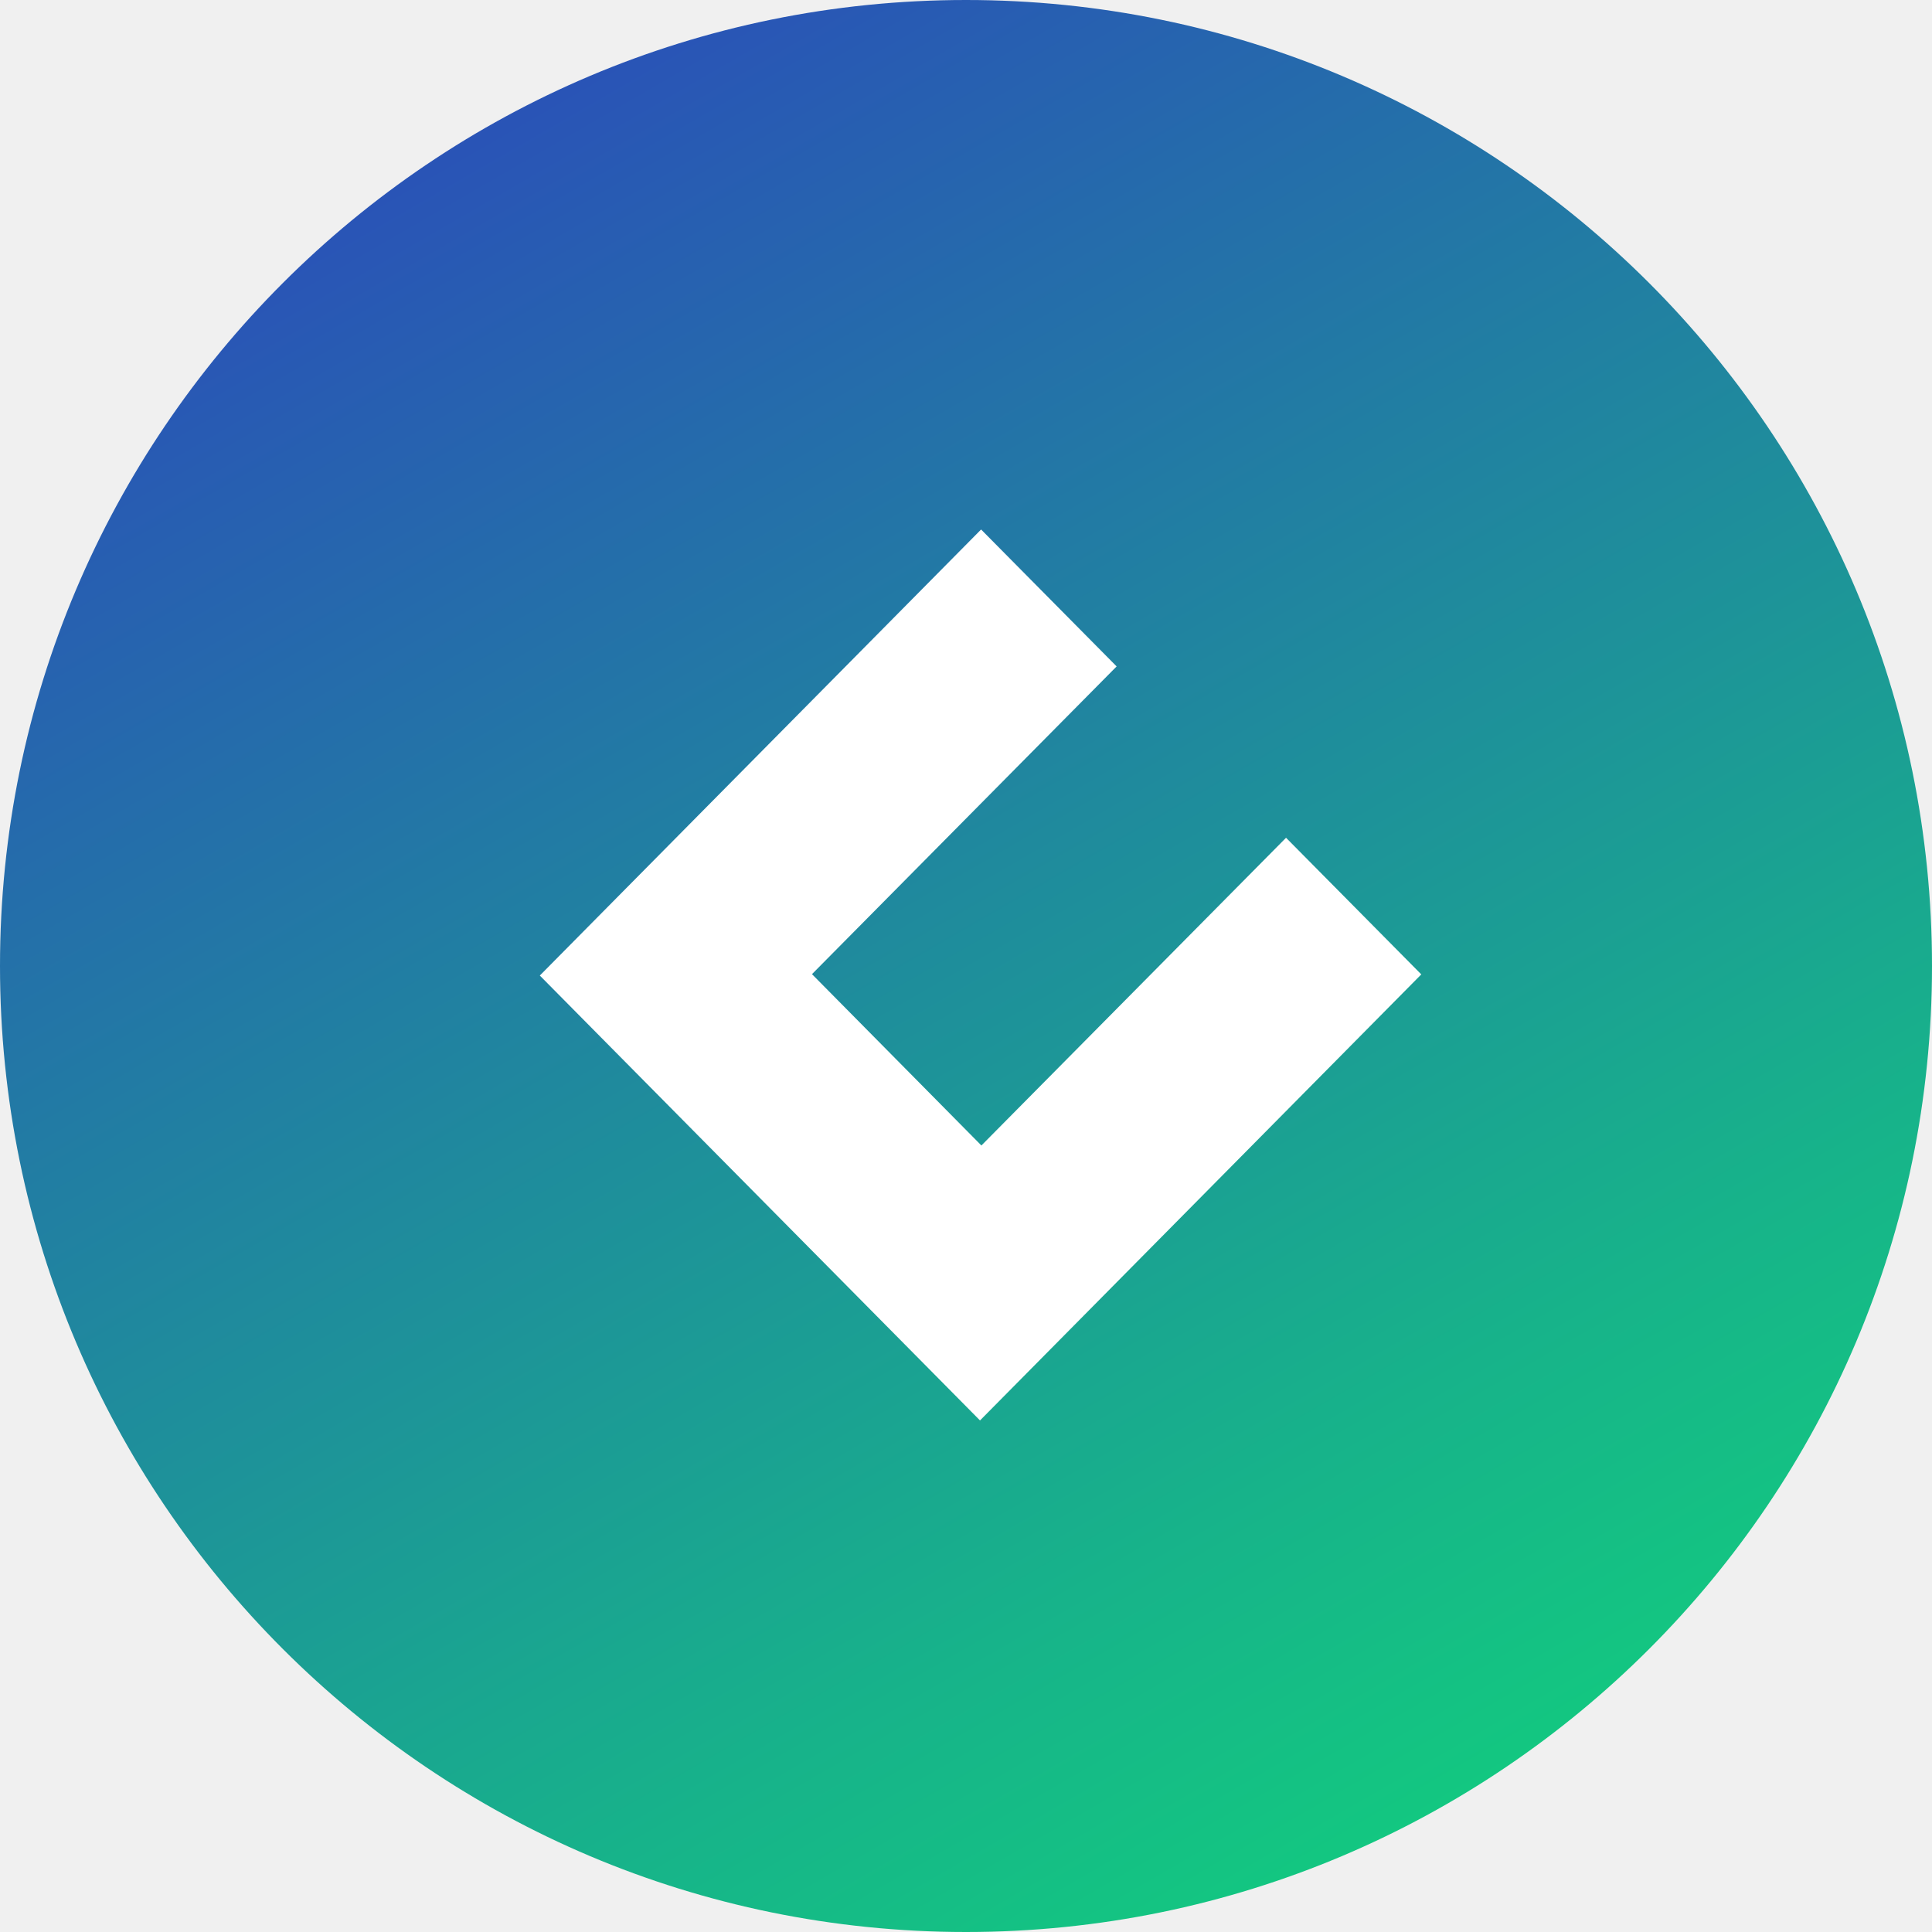
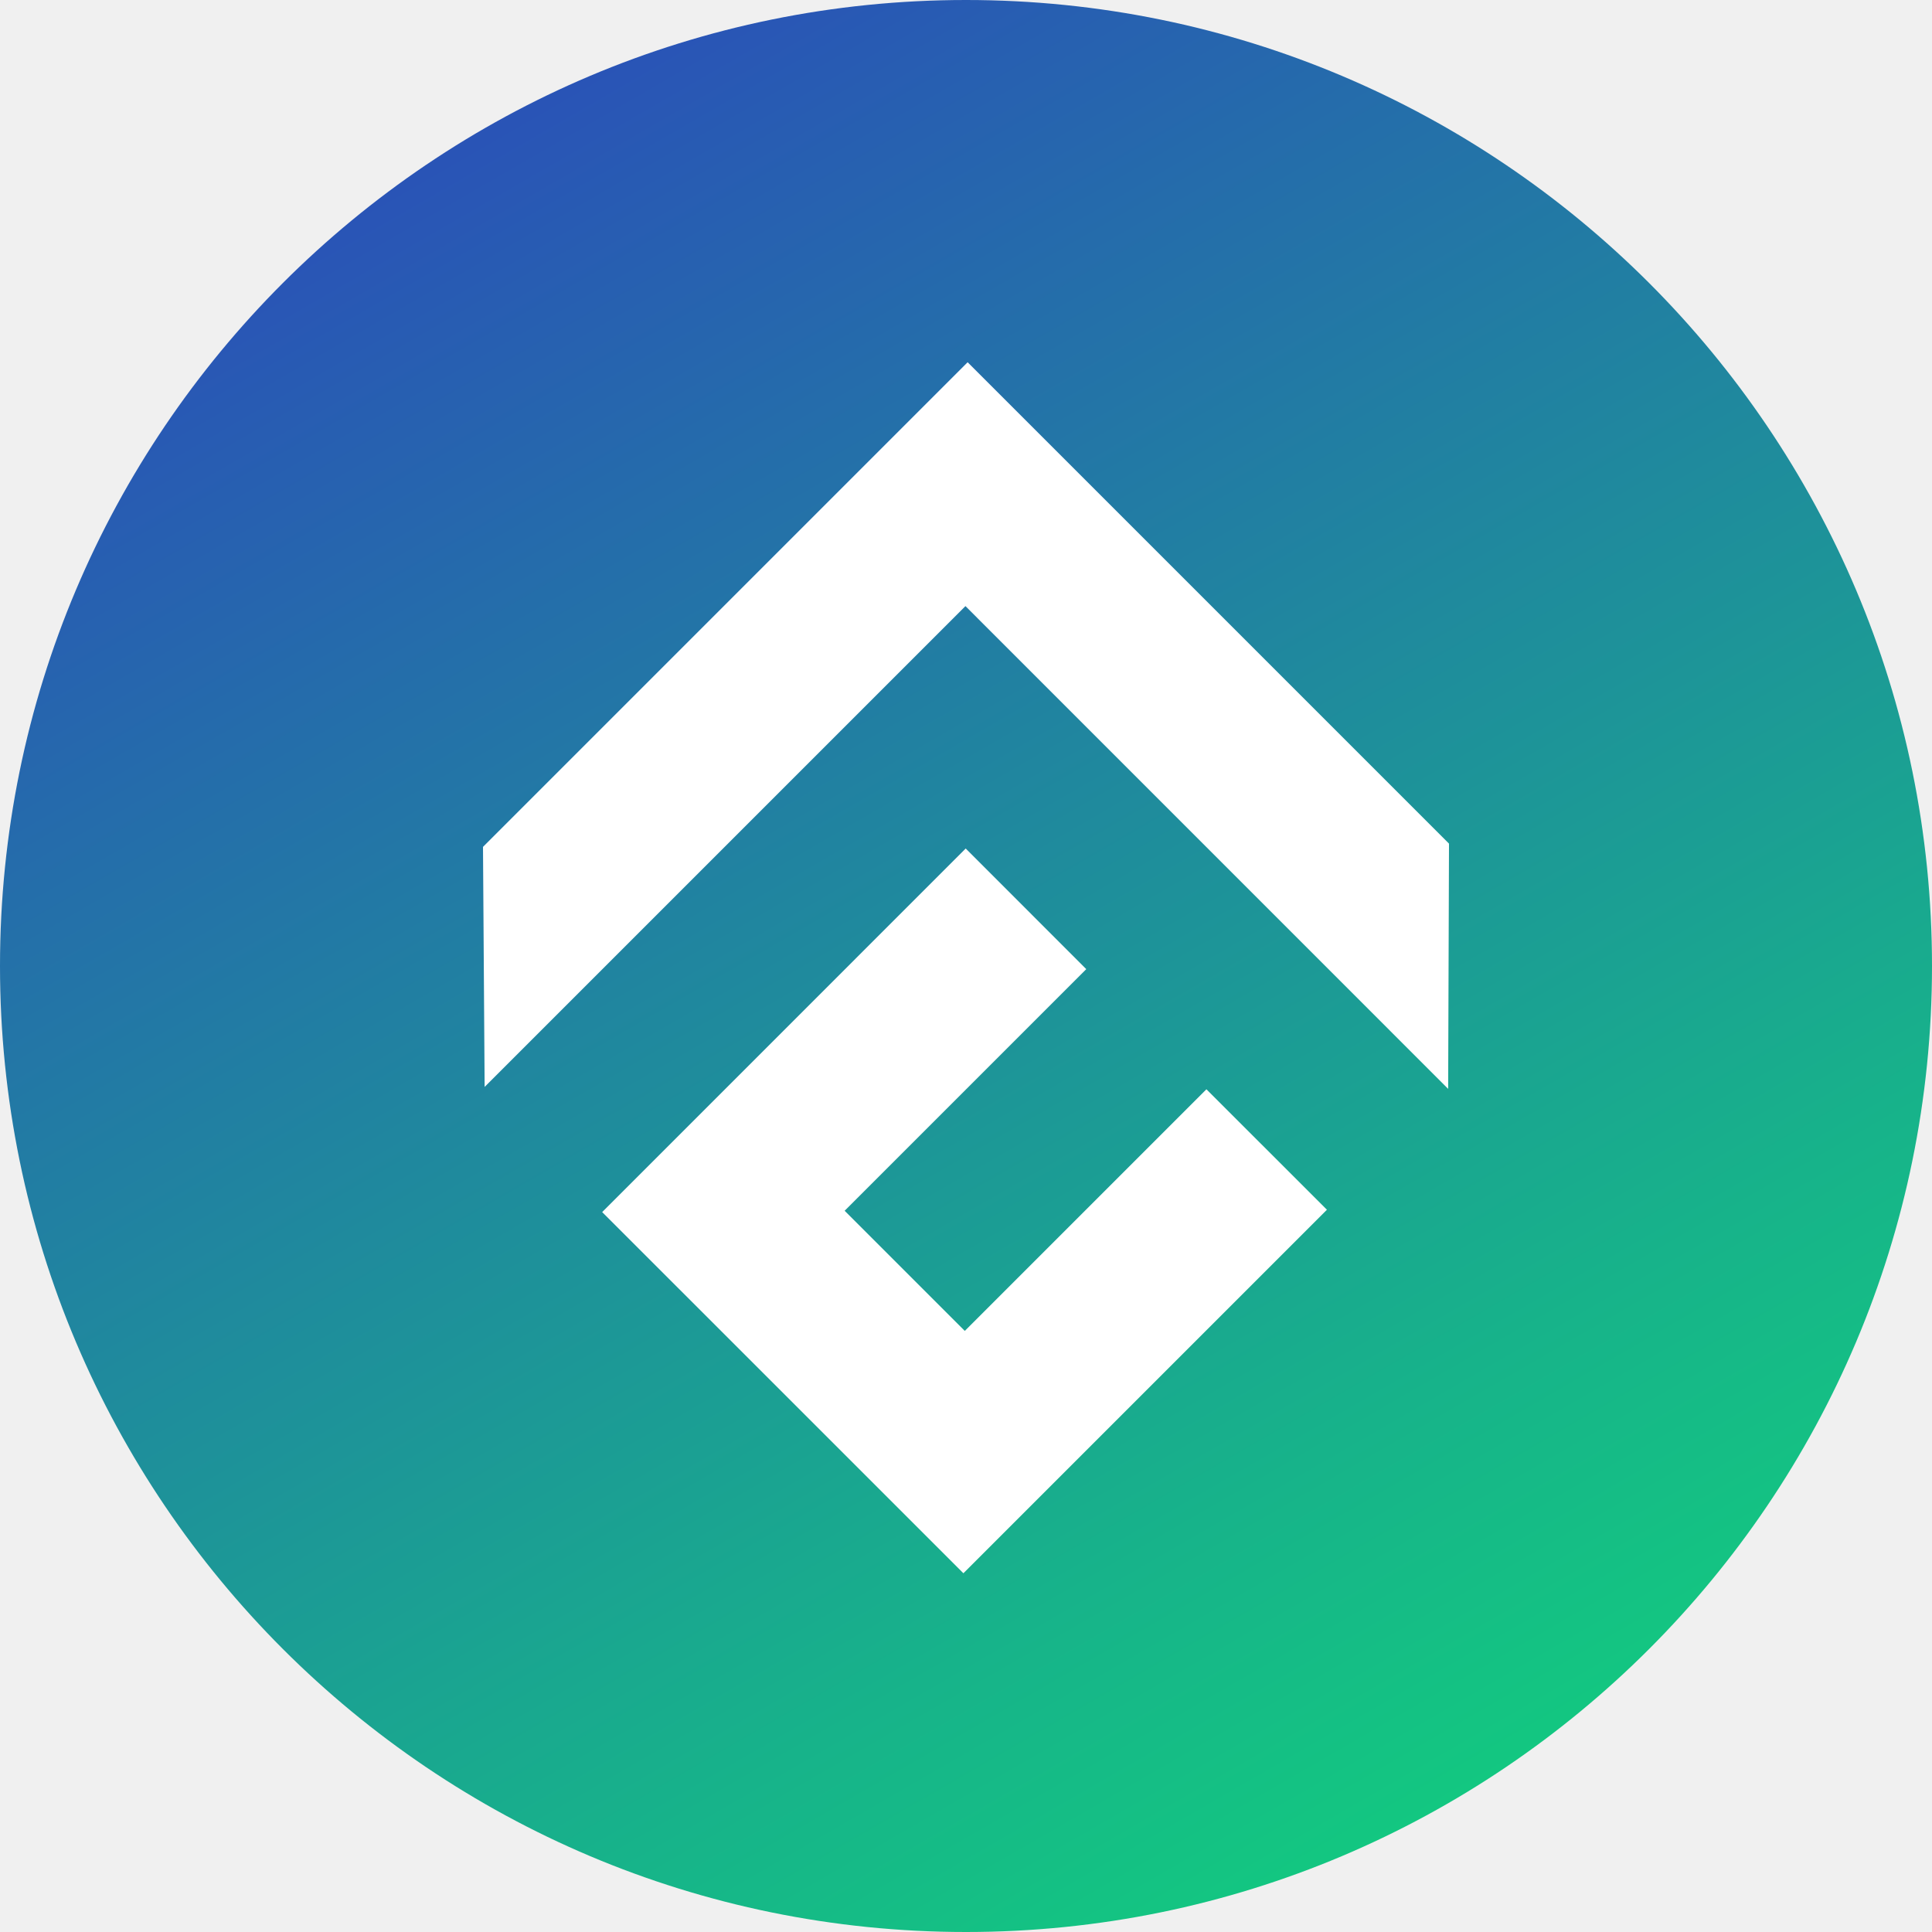
<svg xmlns="http://www.w3.org/2000/svg" width="32" height="32" viewBox="0 0 32 32" fill="none">
-   <mask id="mask0_10400_15489" style="mask-type:alpha" maskUnits="userSpaceOnUse" x="0" y="0" width="32" height="32">
+   <mask id="mask0_11370_13362" style="mask-type:alpha" maskUnits="userSpaceOnUse" x="0" y="0" width="32" height="32">
    <circle cx="16" cy="16" r="16" fill="#C4C4C4" />
  </mask>
-   <g mask="url(#mask0_10400_15489)">
-     <path d="M32.399 0H0V32.399H32.399V0Z" fill="url(#paint0_linear_10400_15489)" />
-     <path d="M21.301 13.876L16.255 18.973L13.449 16.135L18.495 11.038L16.25 8.77L8.941 16.158L16.232 23.527L23.541 16.139L21.301 13.876Z" fill="white" />
+   <g mask="url(#mask0_11370_13362)">
+     <path d="M32.399 0H0V32.399H32.399V0Z" fill="url(#paint0_linear_11370_13362)" />
  </g>
+   <path fill-rule="evenodd" clip-rule="evenodd" d="M9.974 20.076L15.957 26.058L21.978 20.037L19.982 18.042L15.98 22.044L13.99 20.054L17.992 16.052L15.995 14.054L9.974 20.076Z" fill="white" />
+   <path fill-rule="evenodd" clip-rule="evenodd" d="M16.027 6L8 14.027L8.027 18.003L15.991 10.039L23.986 18.035L24 13.973L16.027 6Z" fill="white" />
  <defs>
-     <linearGradient id="paint0_linear_10400_15489" x1="5.135" y1="-2.965" x2="27.265" y2="35.365" gradientUnits="userSpaceOnUse">
+     <linearGradient id="paint0_linear_11370_13362" x1="5.135" y1="-2.965" x2="27.265" y2="35.365" gradientUnits="userSpaceOnUse">
      <stop stop-color="white" />
      <stop offset="0" stop-color="#2E3EC1" />
      <stop offset="0.086" stop-color="#2B4CBA" />
      <stop offset="0.718" stop-color="#17B38A" />
      <stop offset="1" stop-color="#0FDC77" />
    </linearGradient>
  </defs>
</svg>
